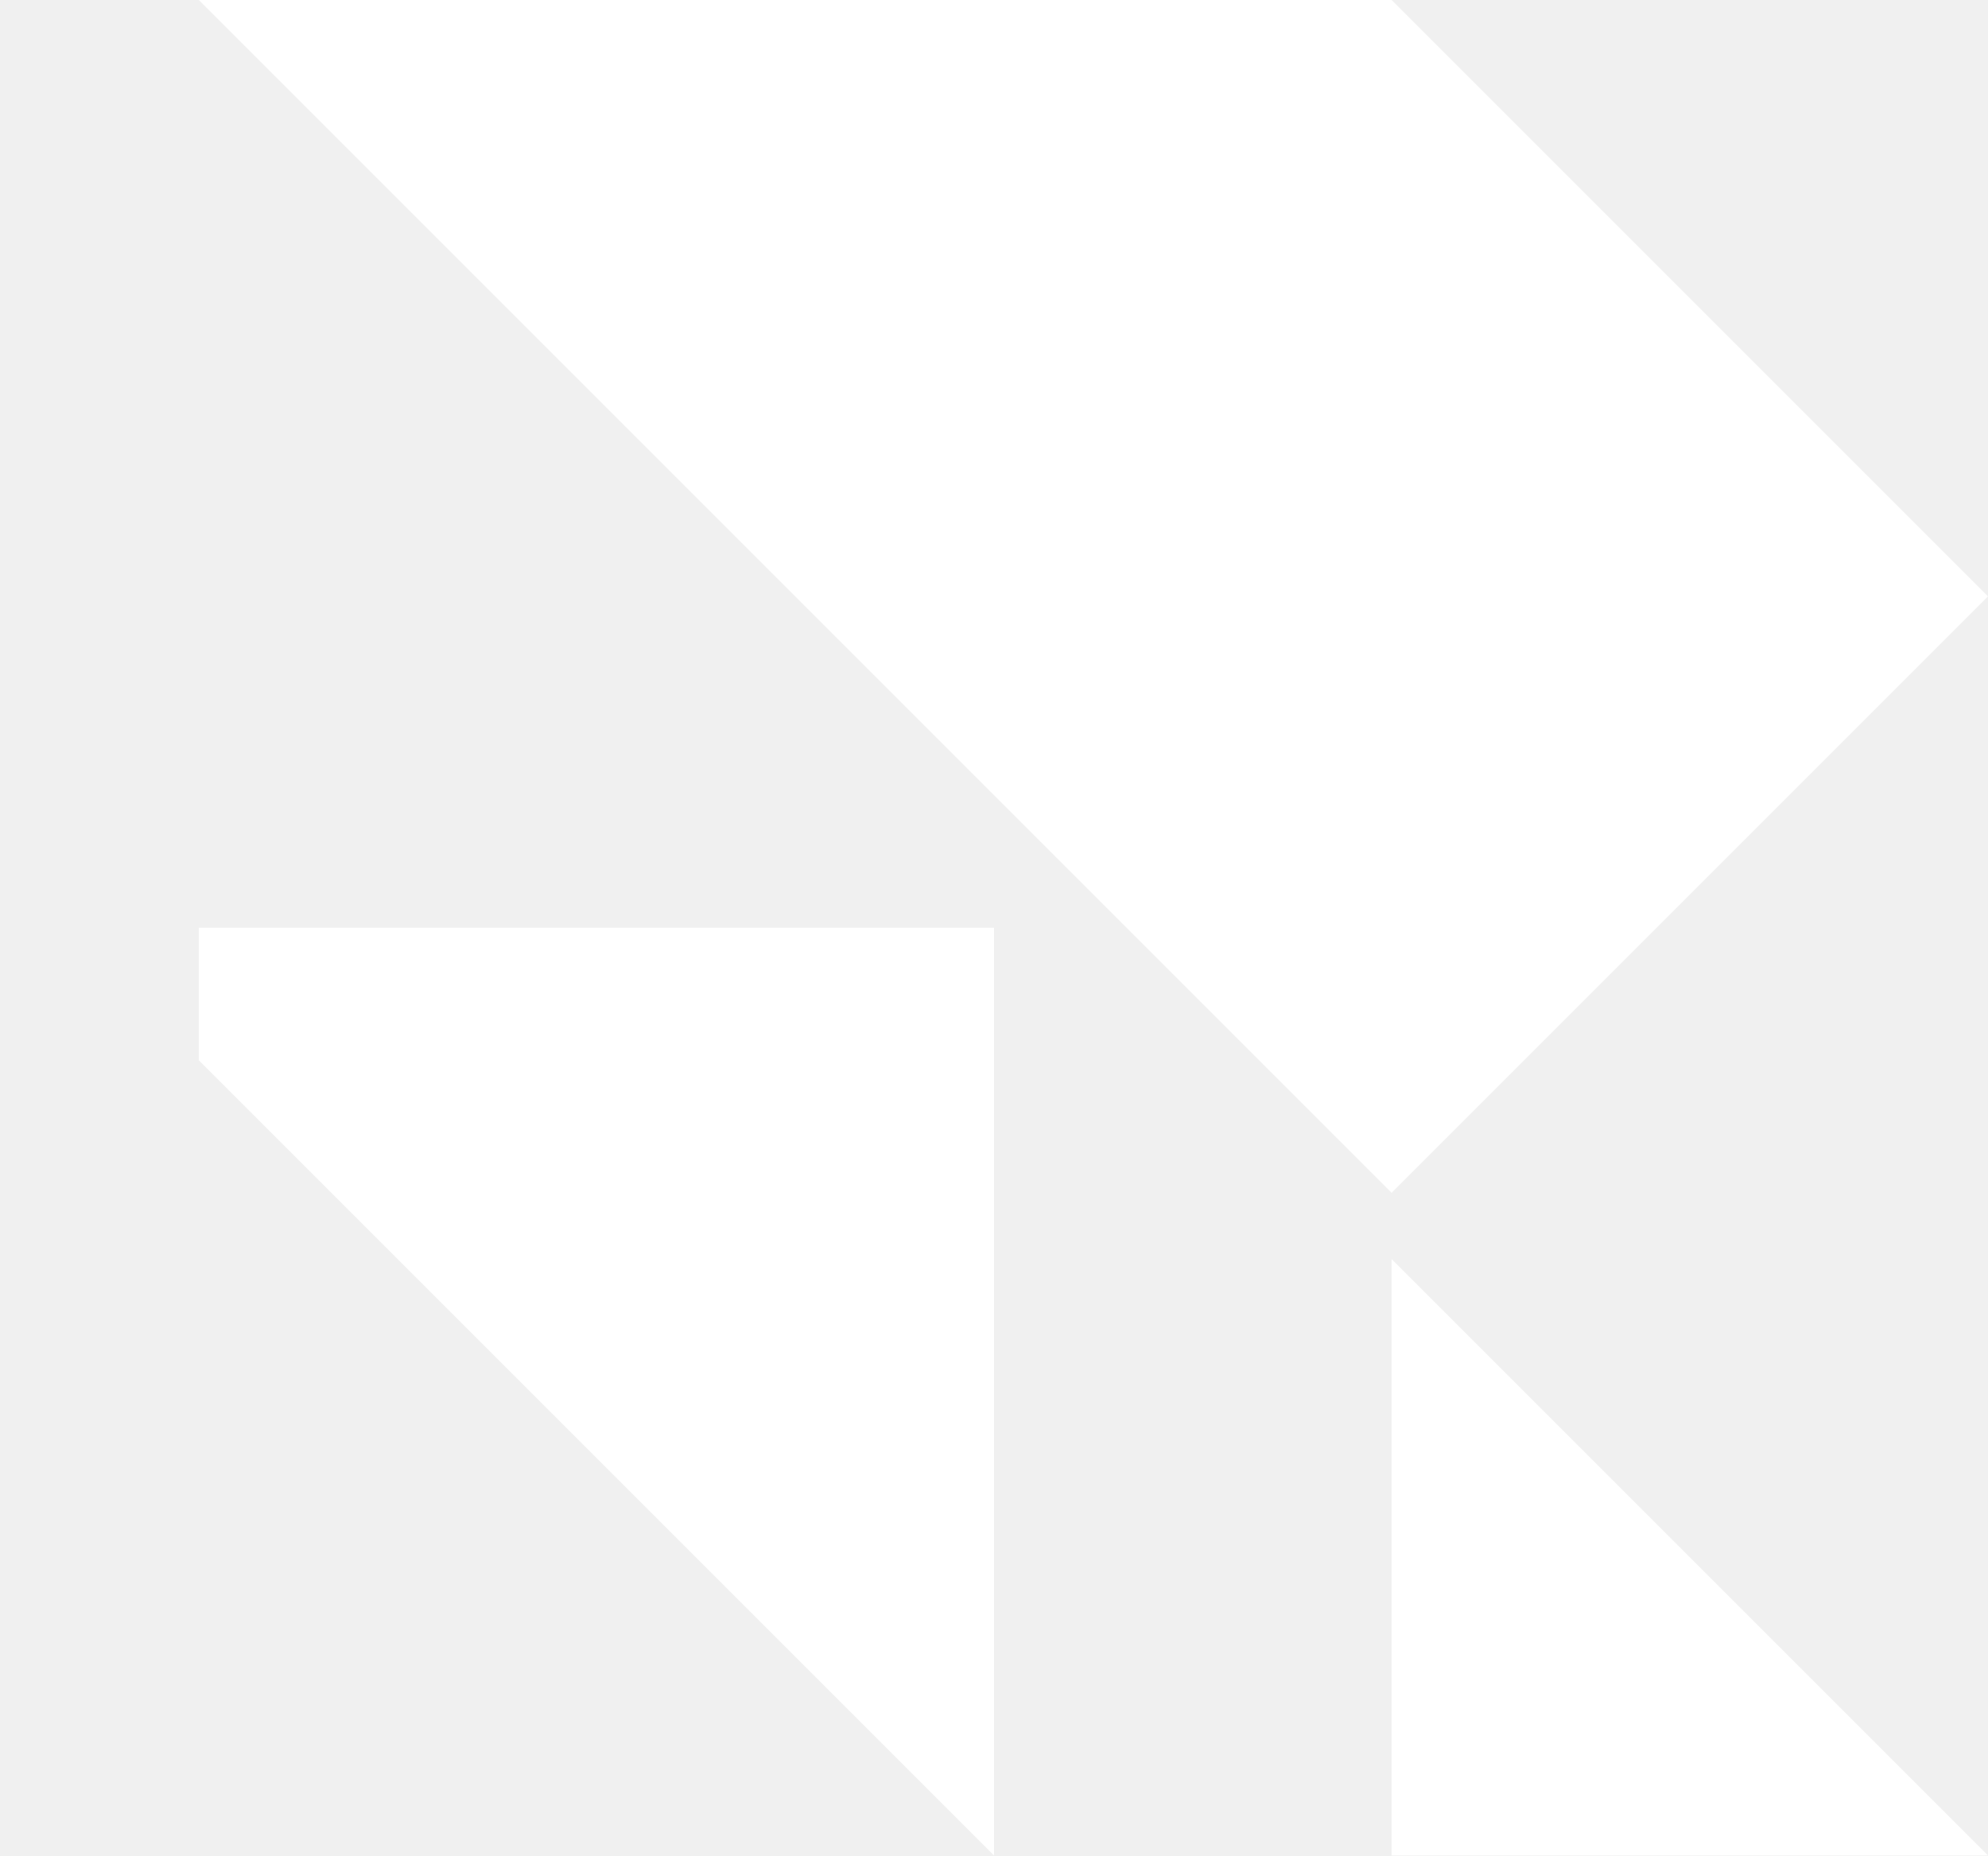
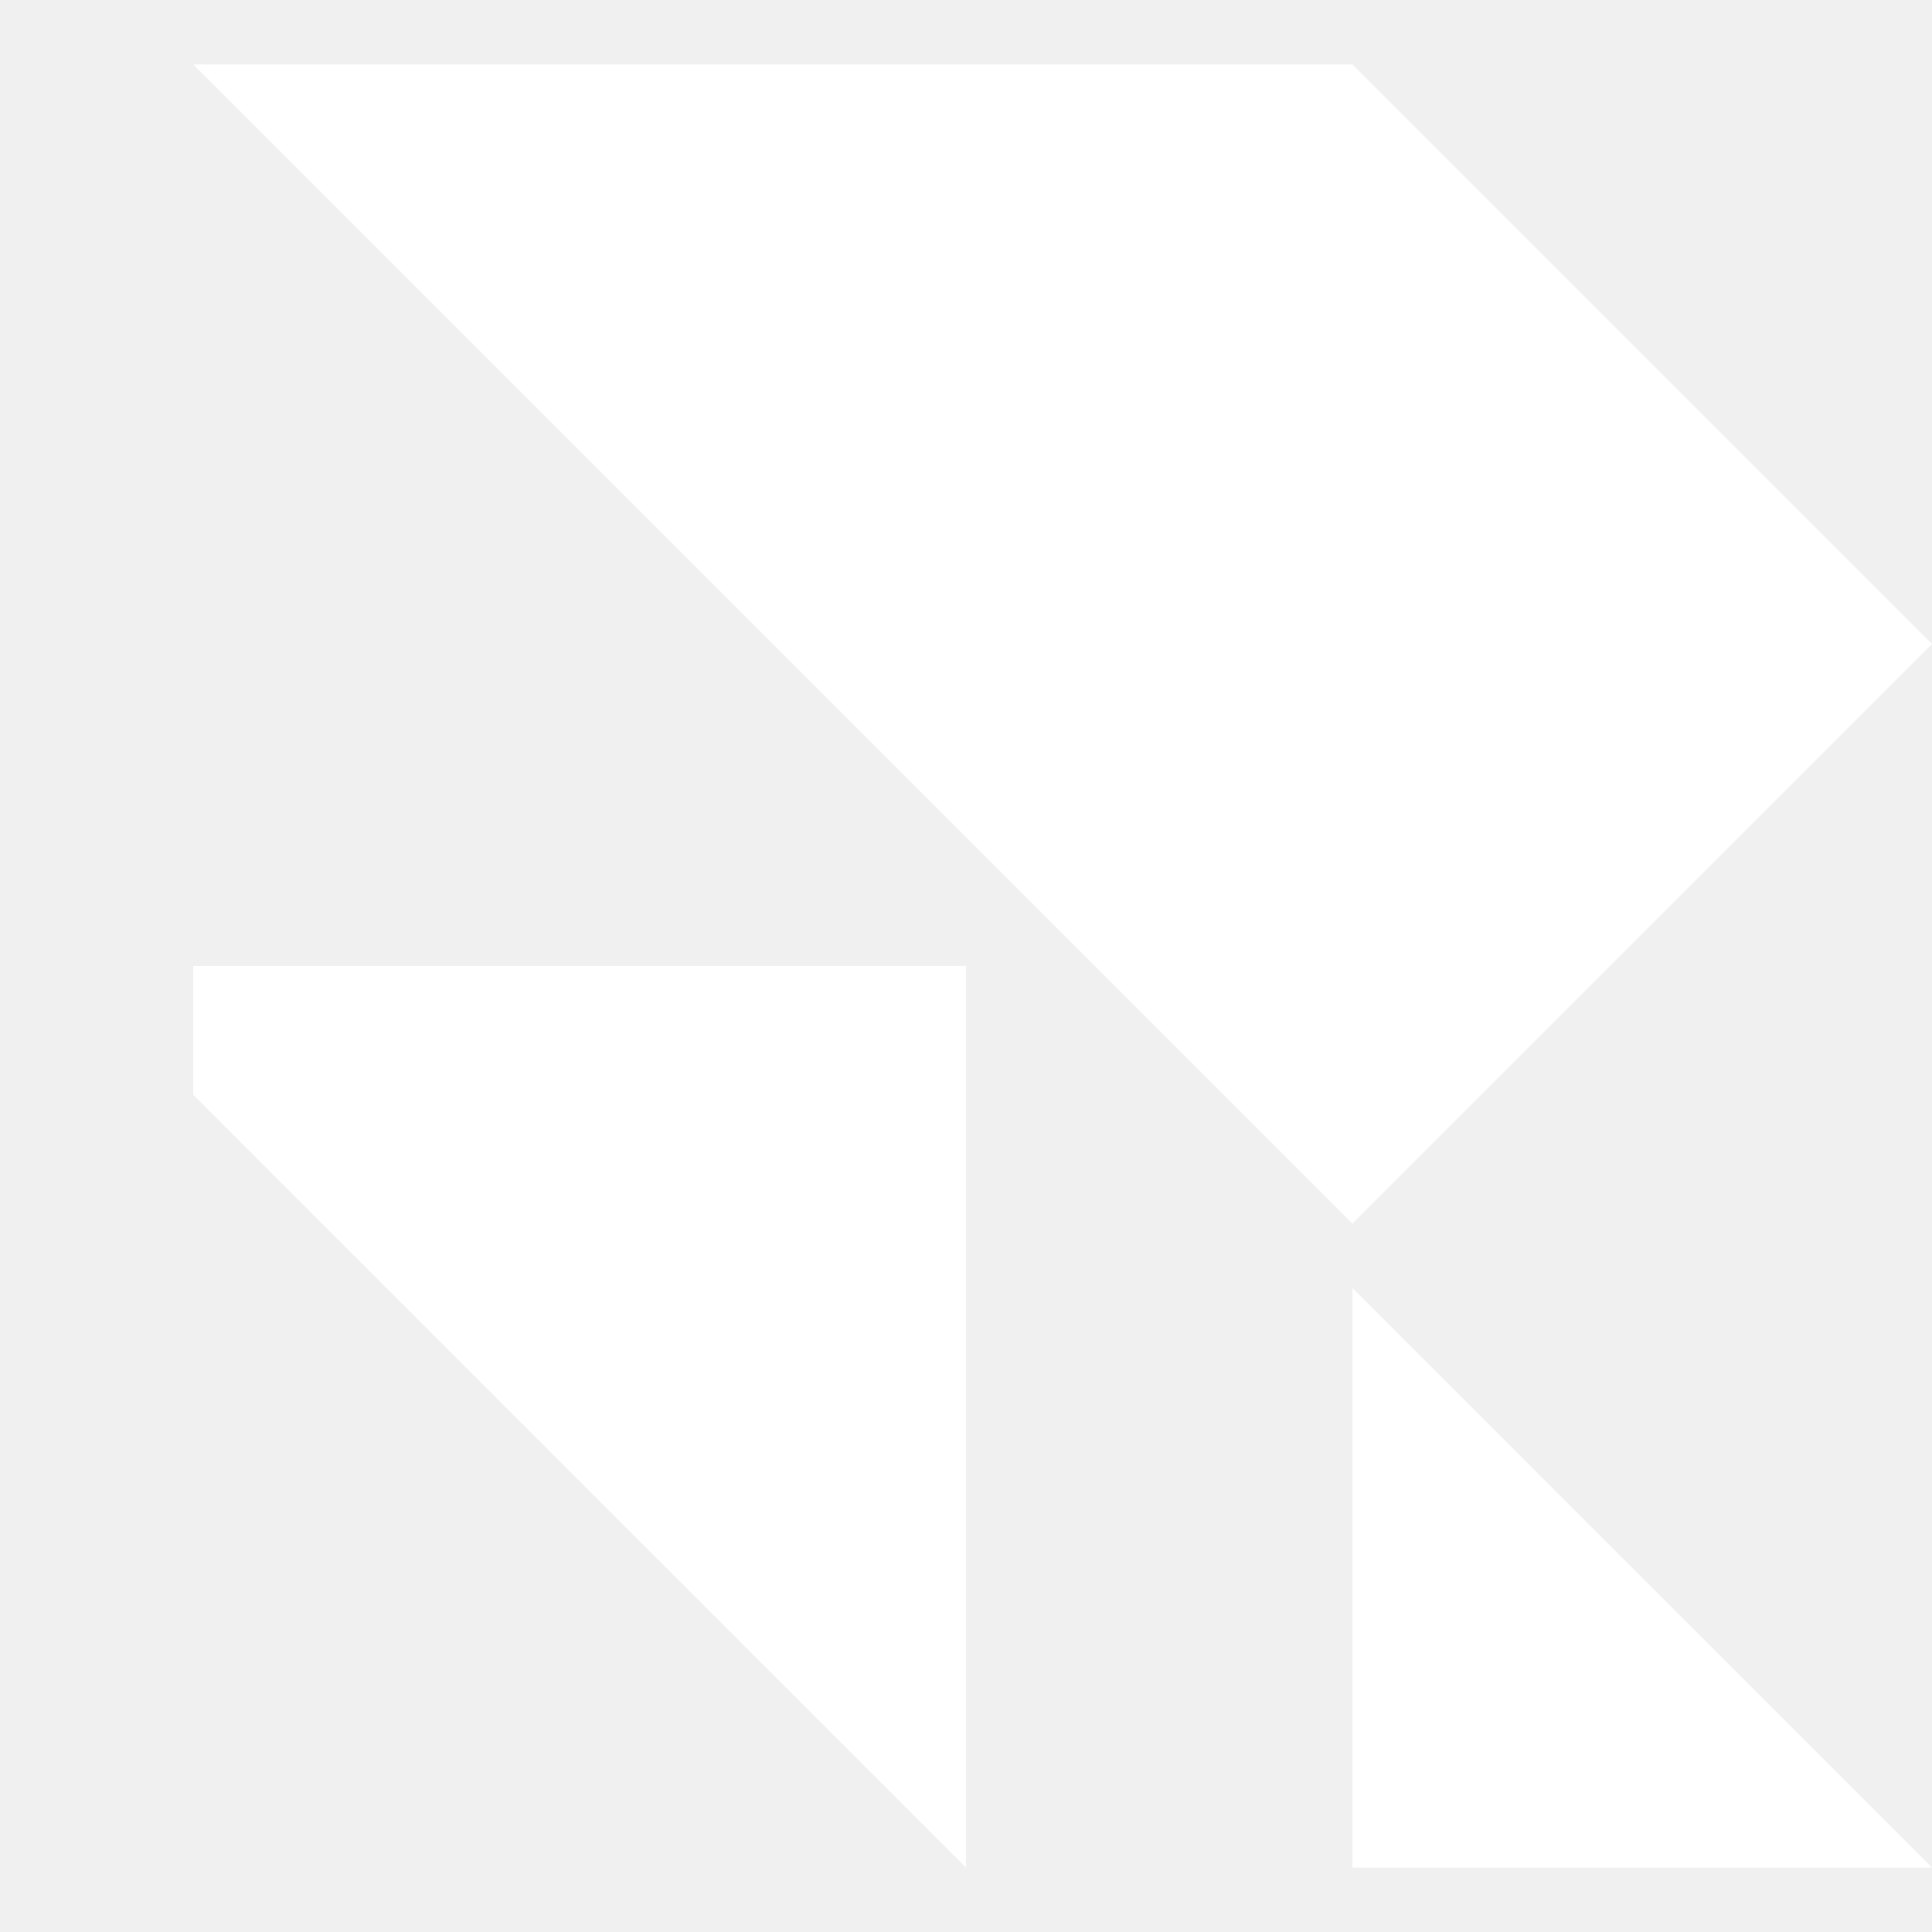
- <svg xmlns="http://www.w3.org/2000/svg" viewBox="0 0 30 28" fill="white">
+ <svg xmlns="http://www.w3.org/2000/svg" viewBox="0 -1 30 30" fill="white">
  <polygon points="3,0 21,0 30,9 21,18" />
  <polygon points="3,14 15,14 15,28 3,16" />
  <polygon points="30,28 21,28 21,19" />
</svg>
